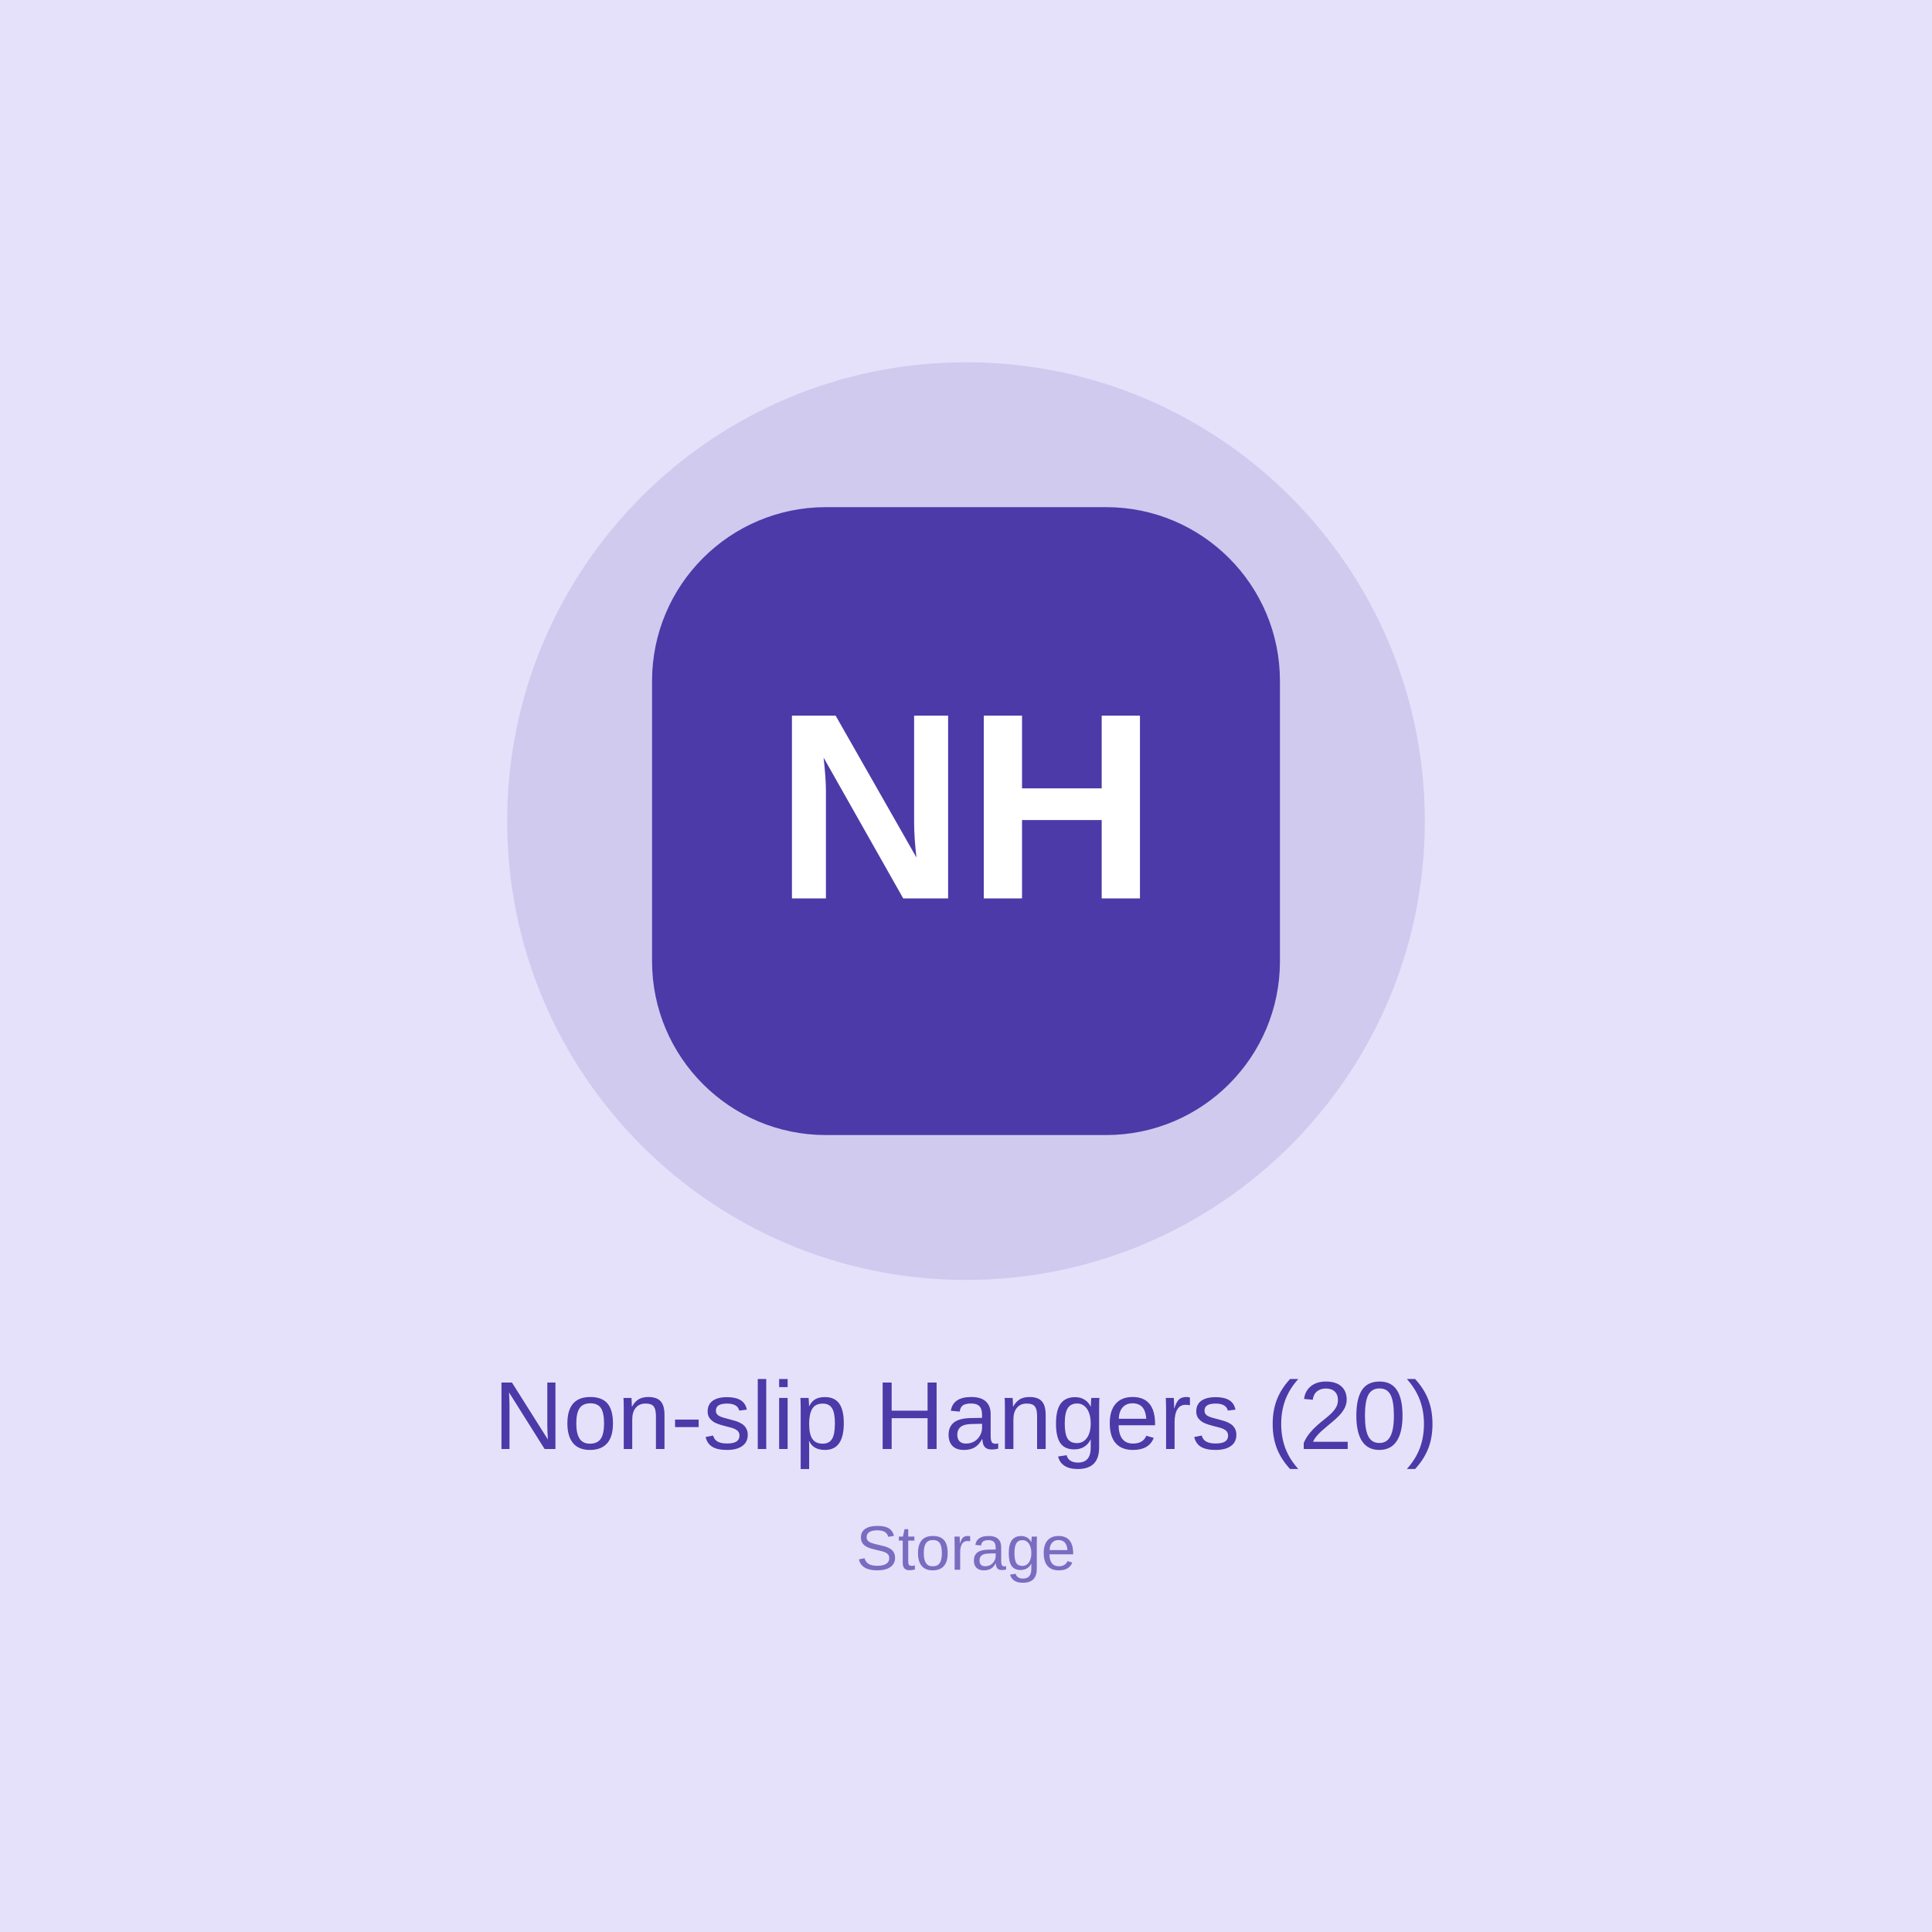
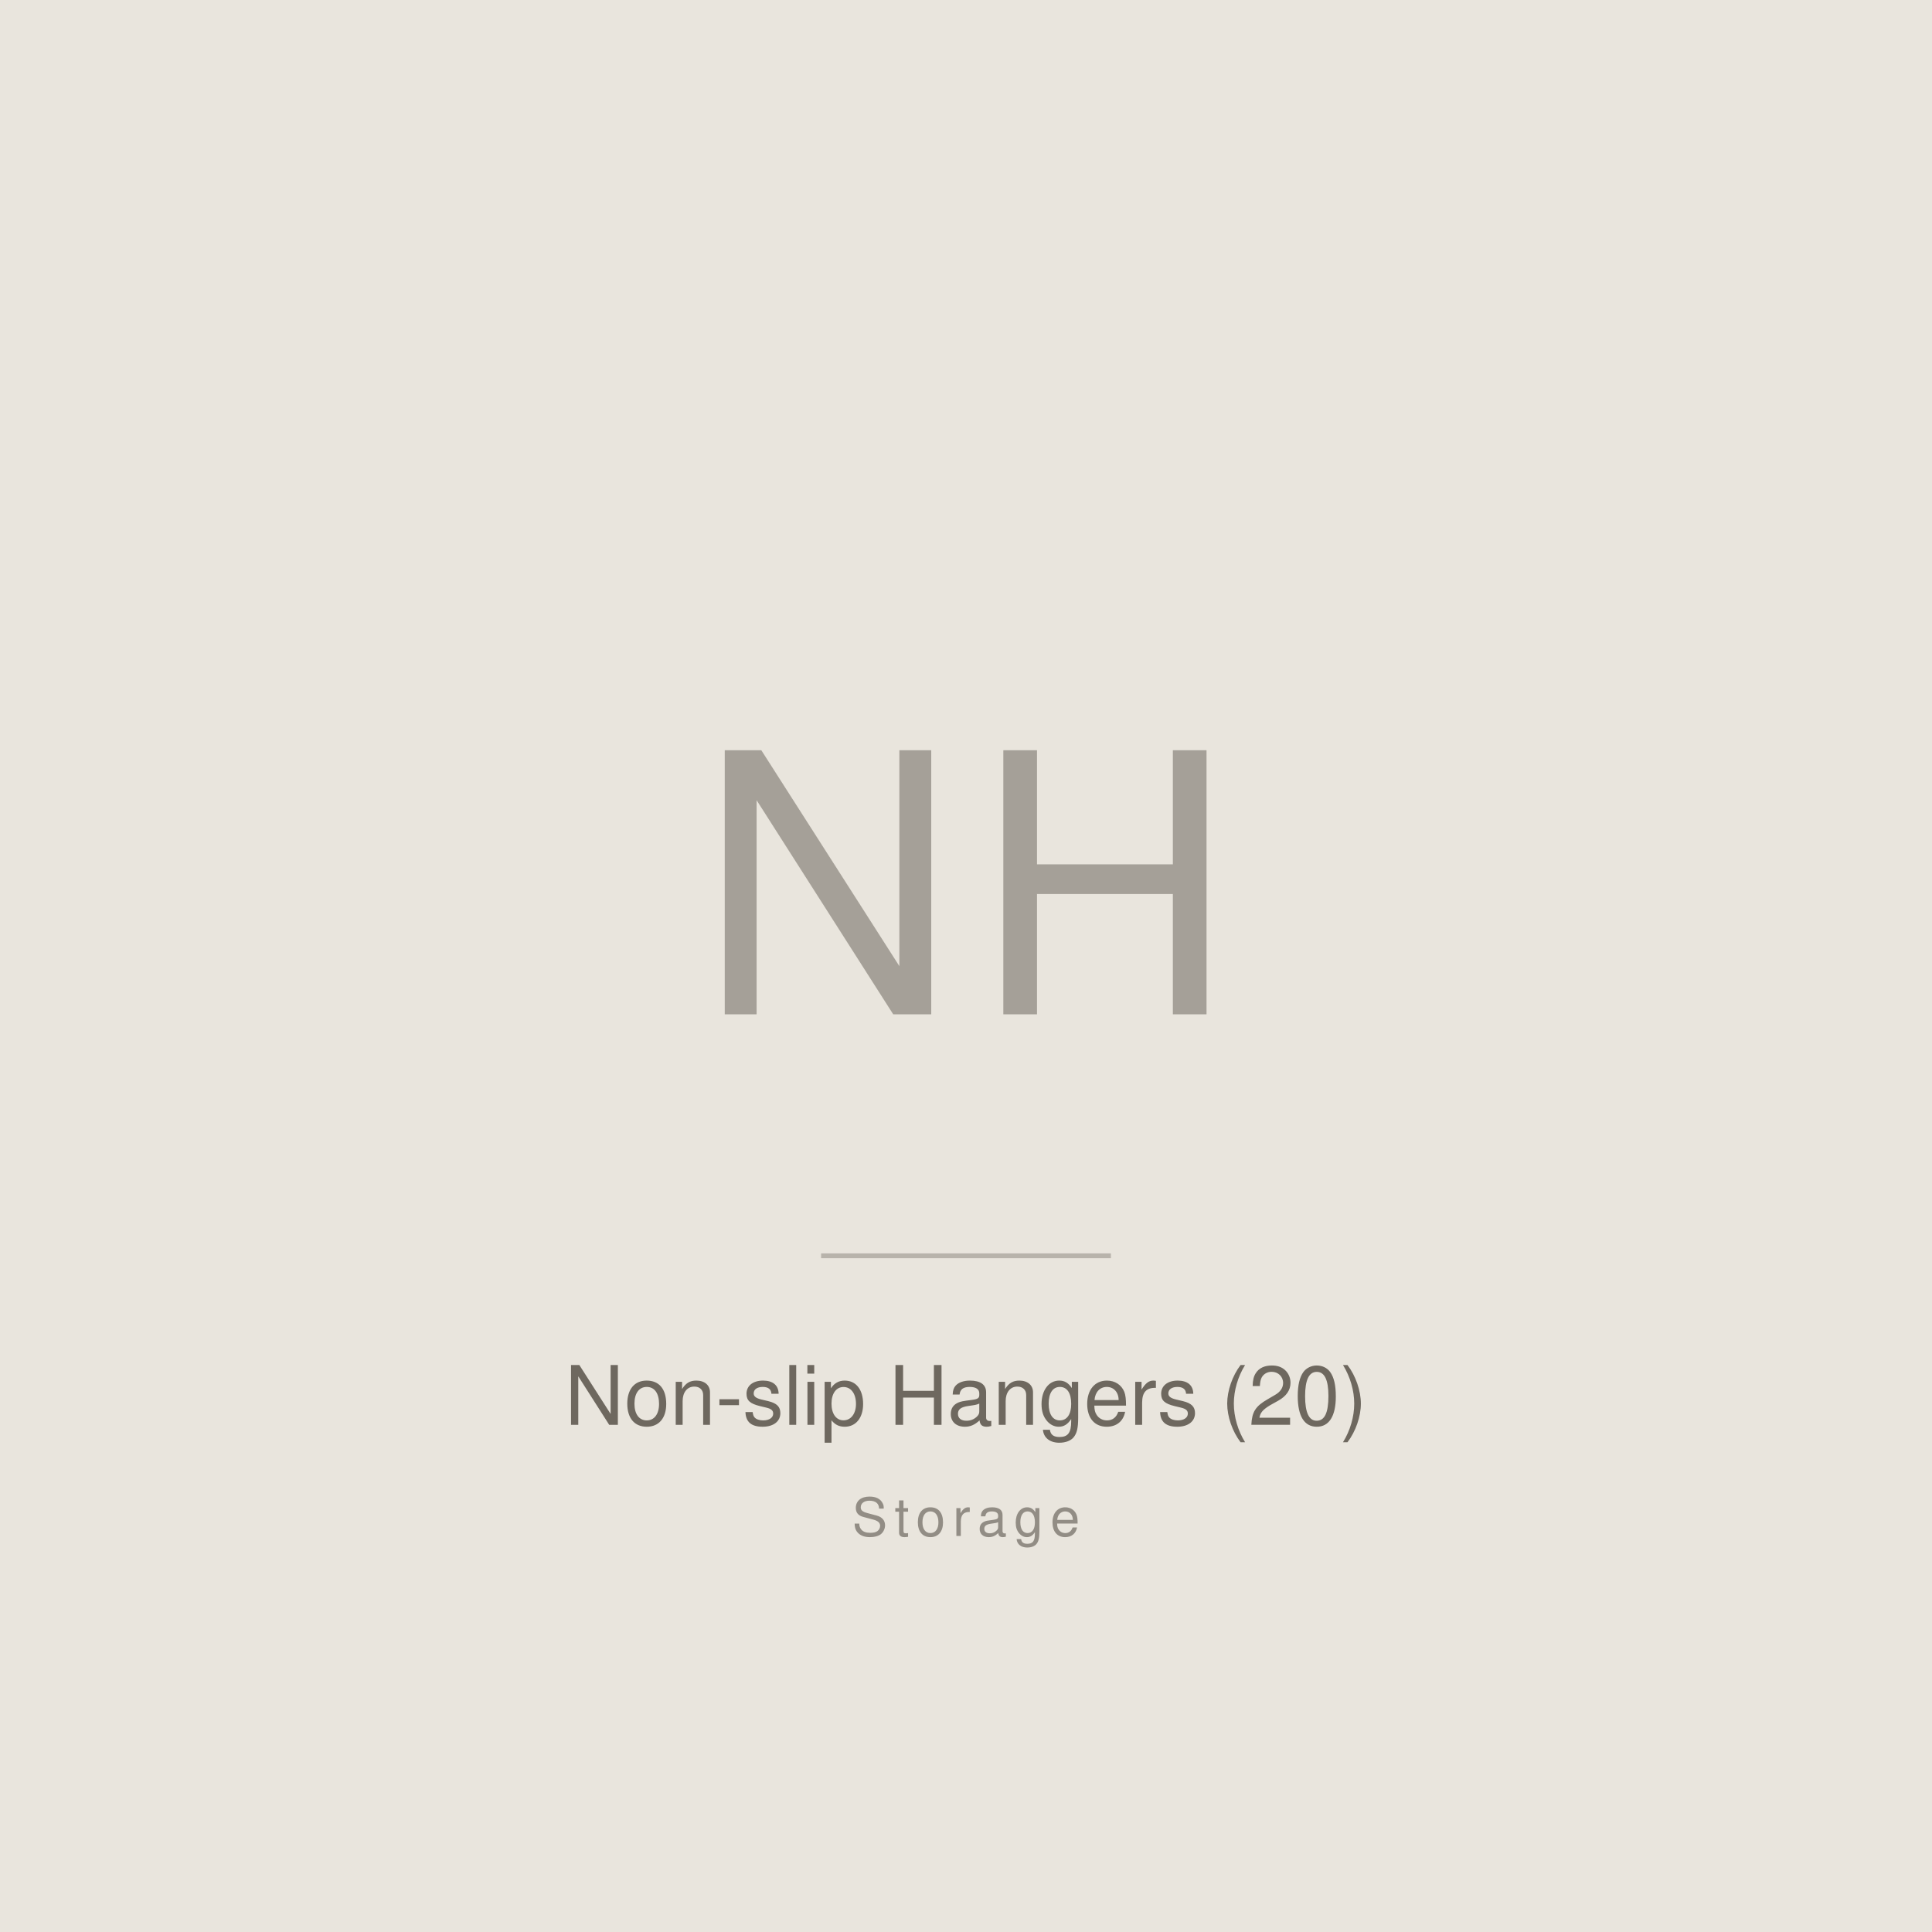
<svg xmlns="http://www.w3.org/2000/svg" viewBox="0 0 800 800" width="800" height="800" role="img" aria-label="Non-slip Hangers (20)">
-   <rect width="800" height="800" fill="#E6E1FA" />
-   <circle cx="400" cy="340" r="190" fill="#4B3AA8" opacity="0.14" />
-   <rect x="270" y="210" width="260" height="260" rx="72" fill="#4B3AA8" />
-   <text x="400" y="372" text-anchor="middle" font-family="Arial, Helvetica, sans-serif" font-size="110" font-weight="700" fill="#ffffff">NH</text>
-   <text x="400" y="600" text-anchor="middle" font-family="Arial, Helvetica, sans-serif" font-size="40" fill="#4B3AA8">Non-slip Hangers (20)</text>
-   <text x="400" y="650" text-anchor="middle" font-family="Arial, Helvetica, sans-serif" font-size="26" fill="#4B3AA8" opacity="0.7">Storage</text>
+   <rect width="800" height="800" fill="#E9E5DD" />
+   <text x="400" y="420" text-anchor="middle" font-family="Helvetica, Arial, sans-serif" font-size="150" font-weight="300" letter-spacing="6" fill="#6E685F" opacity="0.55">NH</text>
+   <line x1="340" y1="520" x2="460" y2="520" stroke="#6E685F" stroke-width="2" opacity="0.4" />
+   <text x="400" y="590" text-anchor="middle" font-family="Helvetica, Arial, sans-serif" font-size="34" fill="#6E685F">Non-slip Hangers (20)</text>
+   <text x="400" y="636" text-anchor="middle" font-family="Helvetica, Arial, sans-serif" font-size="22" letter-spacing="3" fill="#6E685F" opacity="0.7">Storage</text>
</svg>
